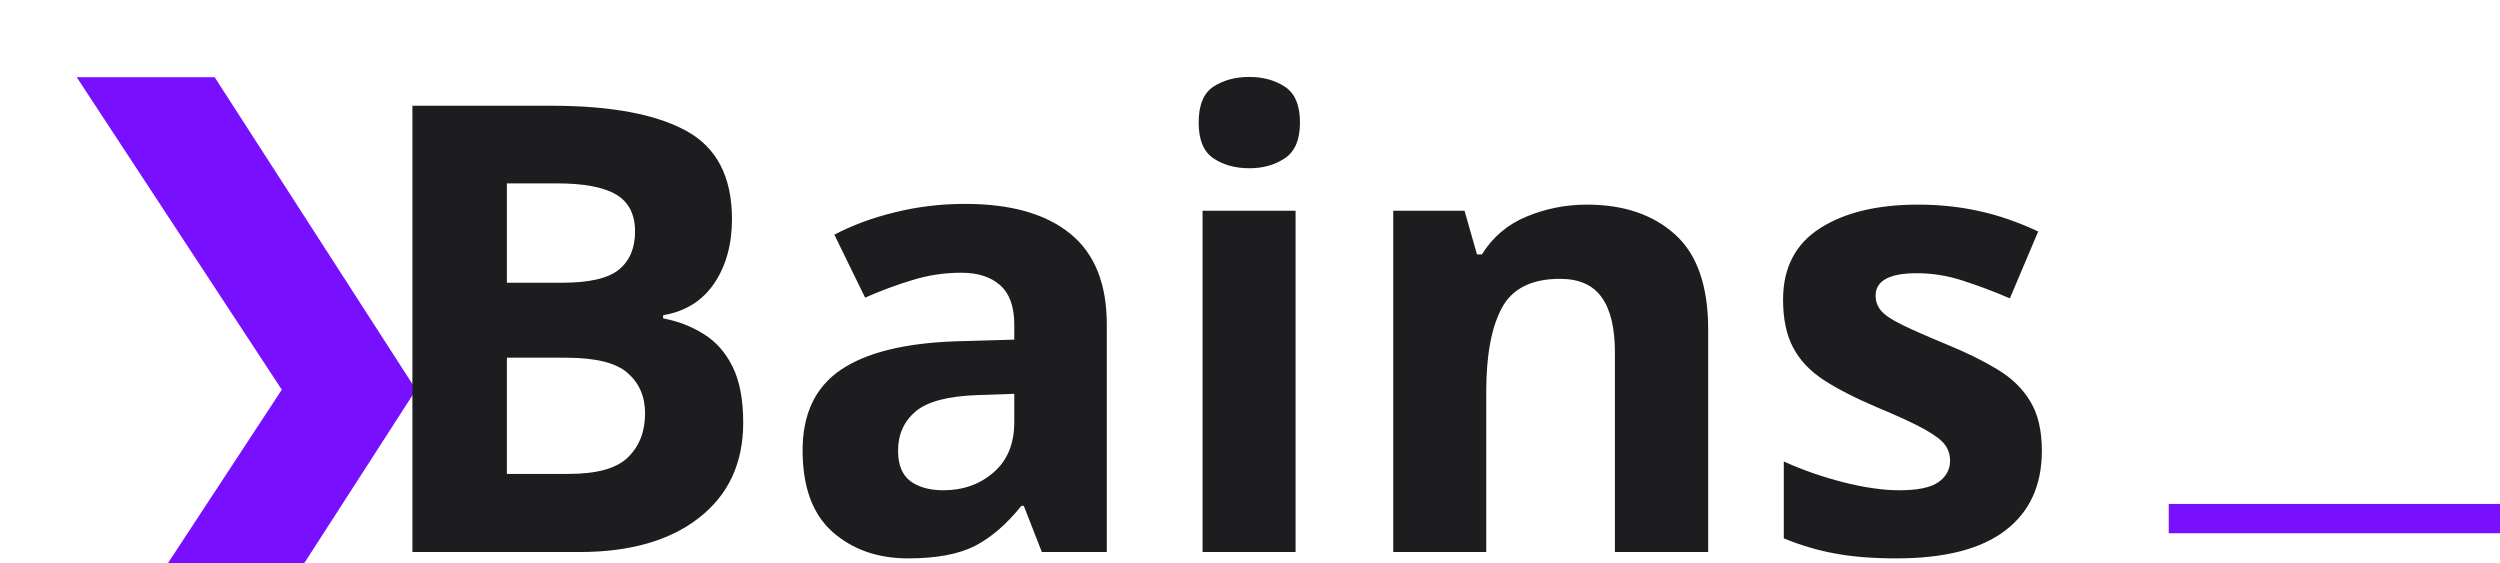
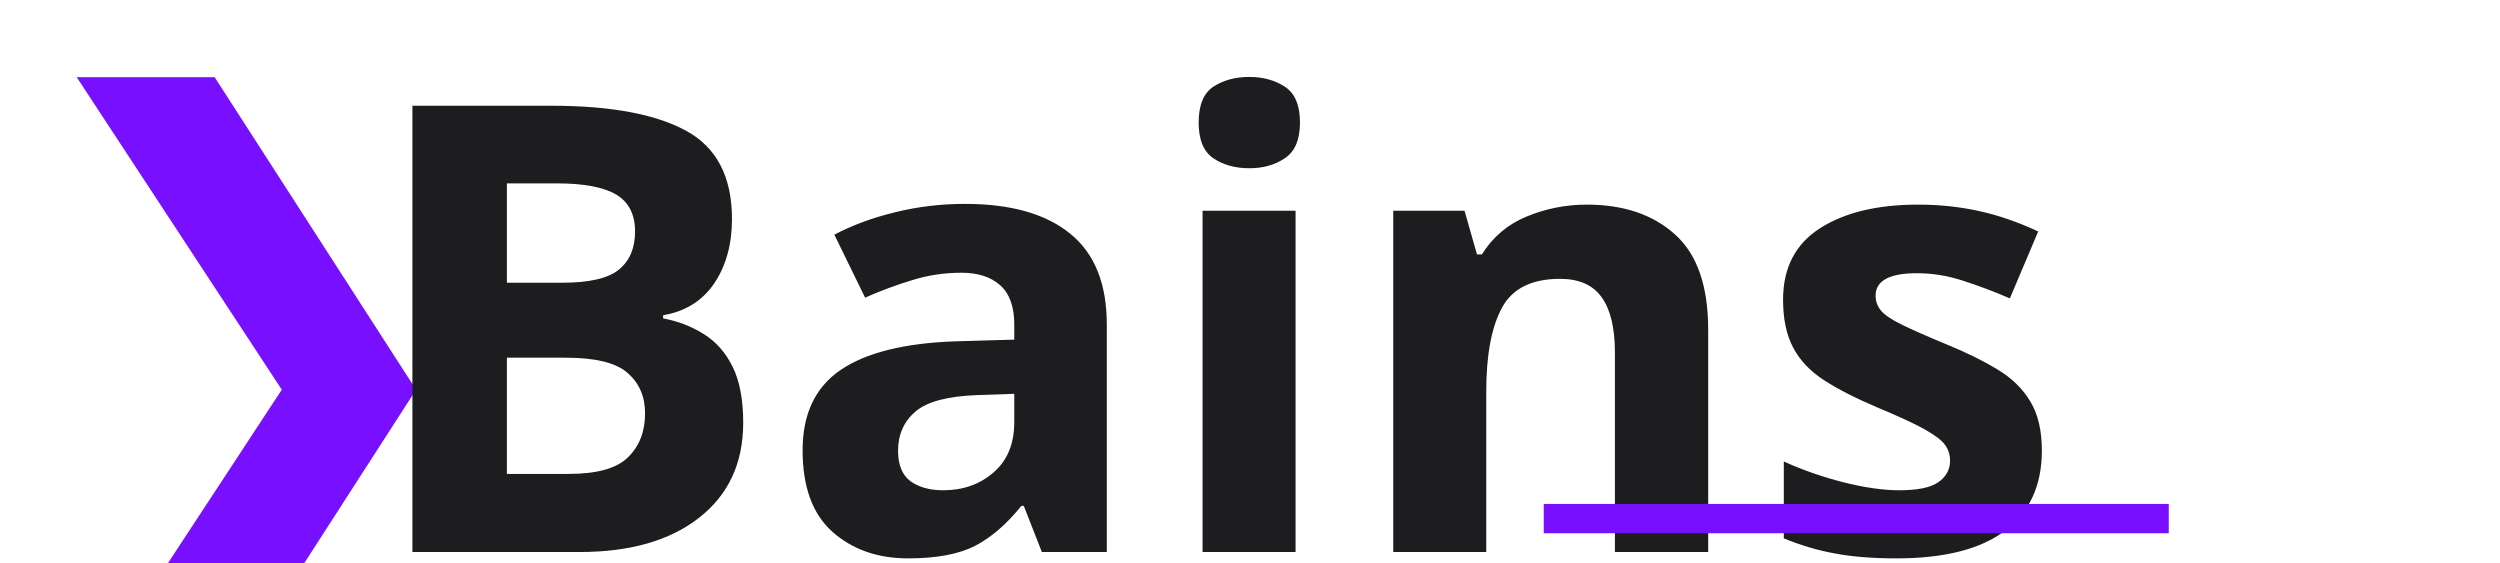
<svg xmlns="http://www.w3.org/2000/svg" id="Logo" data-name="Logo" viewBox="0 0 160 36">
  <defs>
    <style>
      .common-text {
        font-size: 40px;
        font-weight: 700;
      }
      .symbol-font {
        font-family: "Inter Tight", "Helvetica Neue", Helvetica, Arial, sans-serif;
        fill: #780fff;
      }
      .bains-font {
        font-family: OldStandardTT-Bold, 'Old Standard TT';
        fill: #1d1d1f;
      }
    </style>
  </defs>
  <text class="common-text" transform="translate(-1.2 35.33)">
    <tspan class="symbol-font" x="0" y="0">❯</tspan>
    <tspan class="bains-font" x="24" y="0">Bains</tspan>
-     <tspan class="symbol-font" x="140" y="-6">＿</tspan>
+     <tspan class="symbol-font" x="100" y="-6">＿</tspan>
  </text>
</svg>
